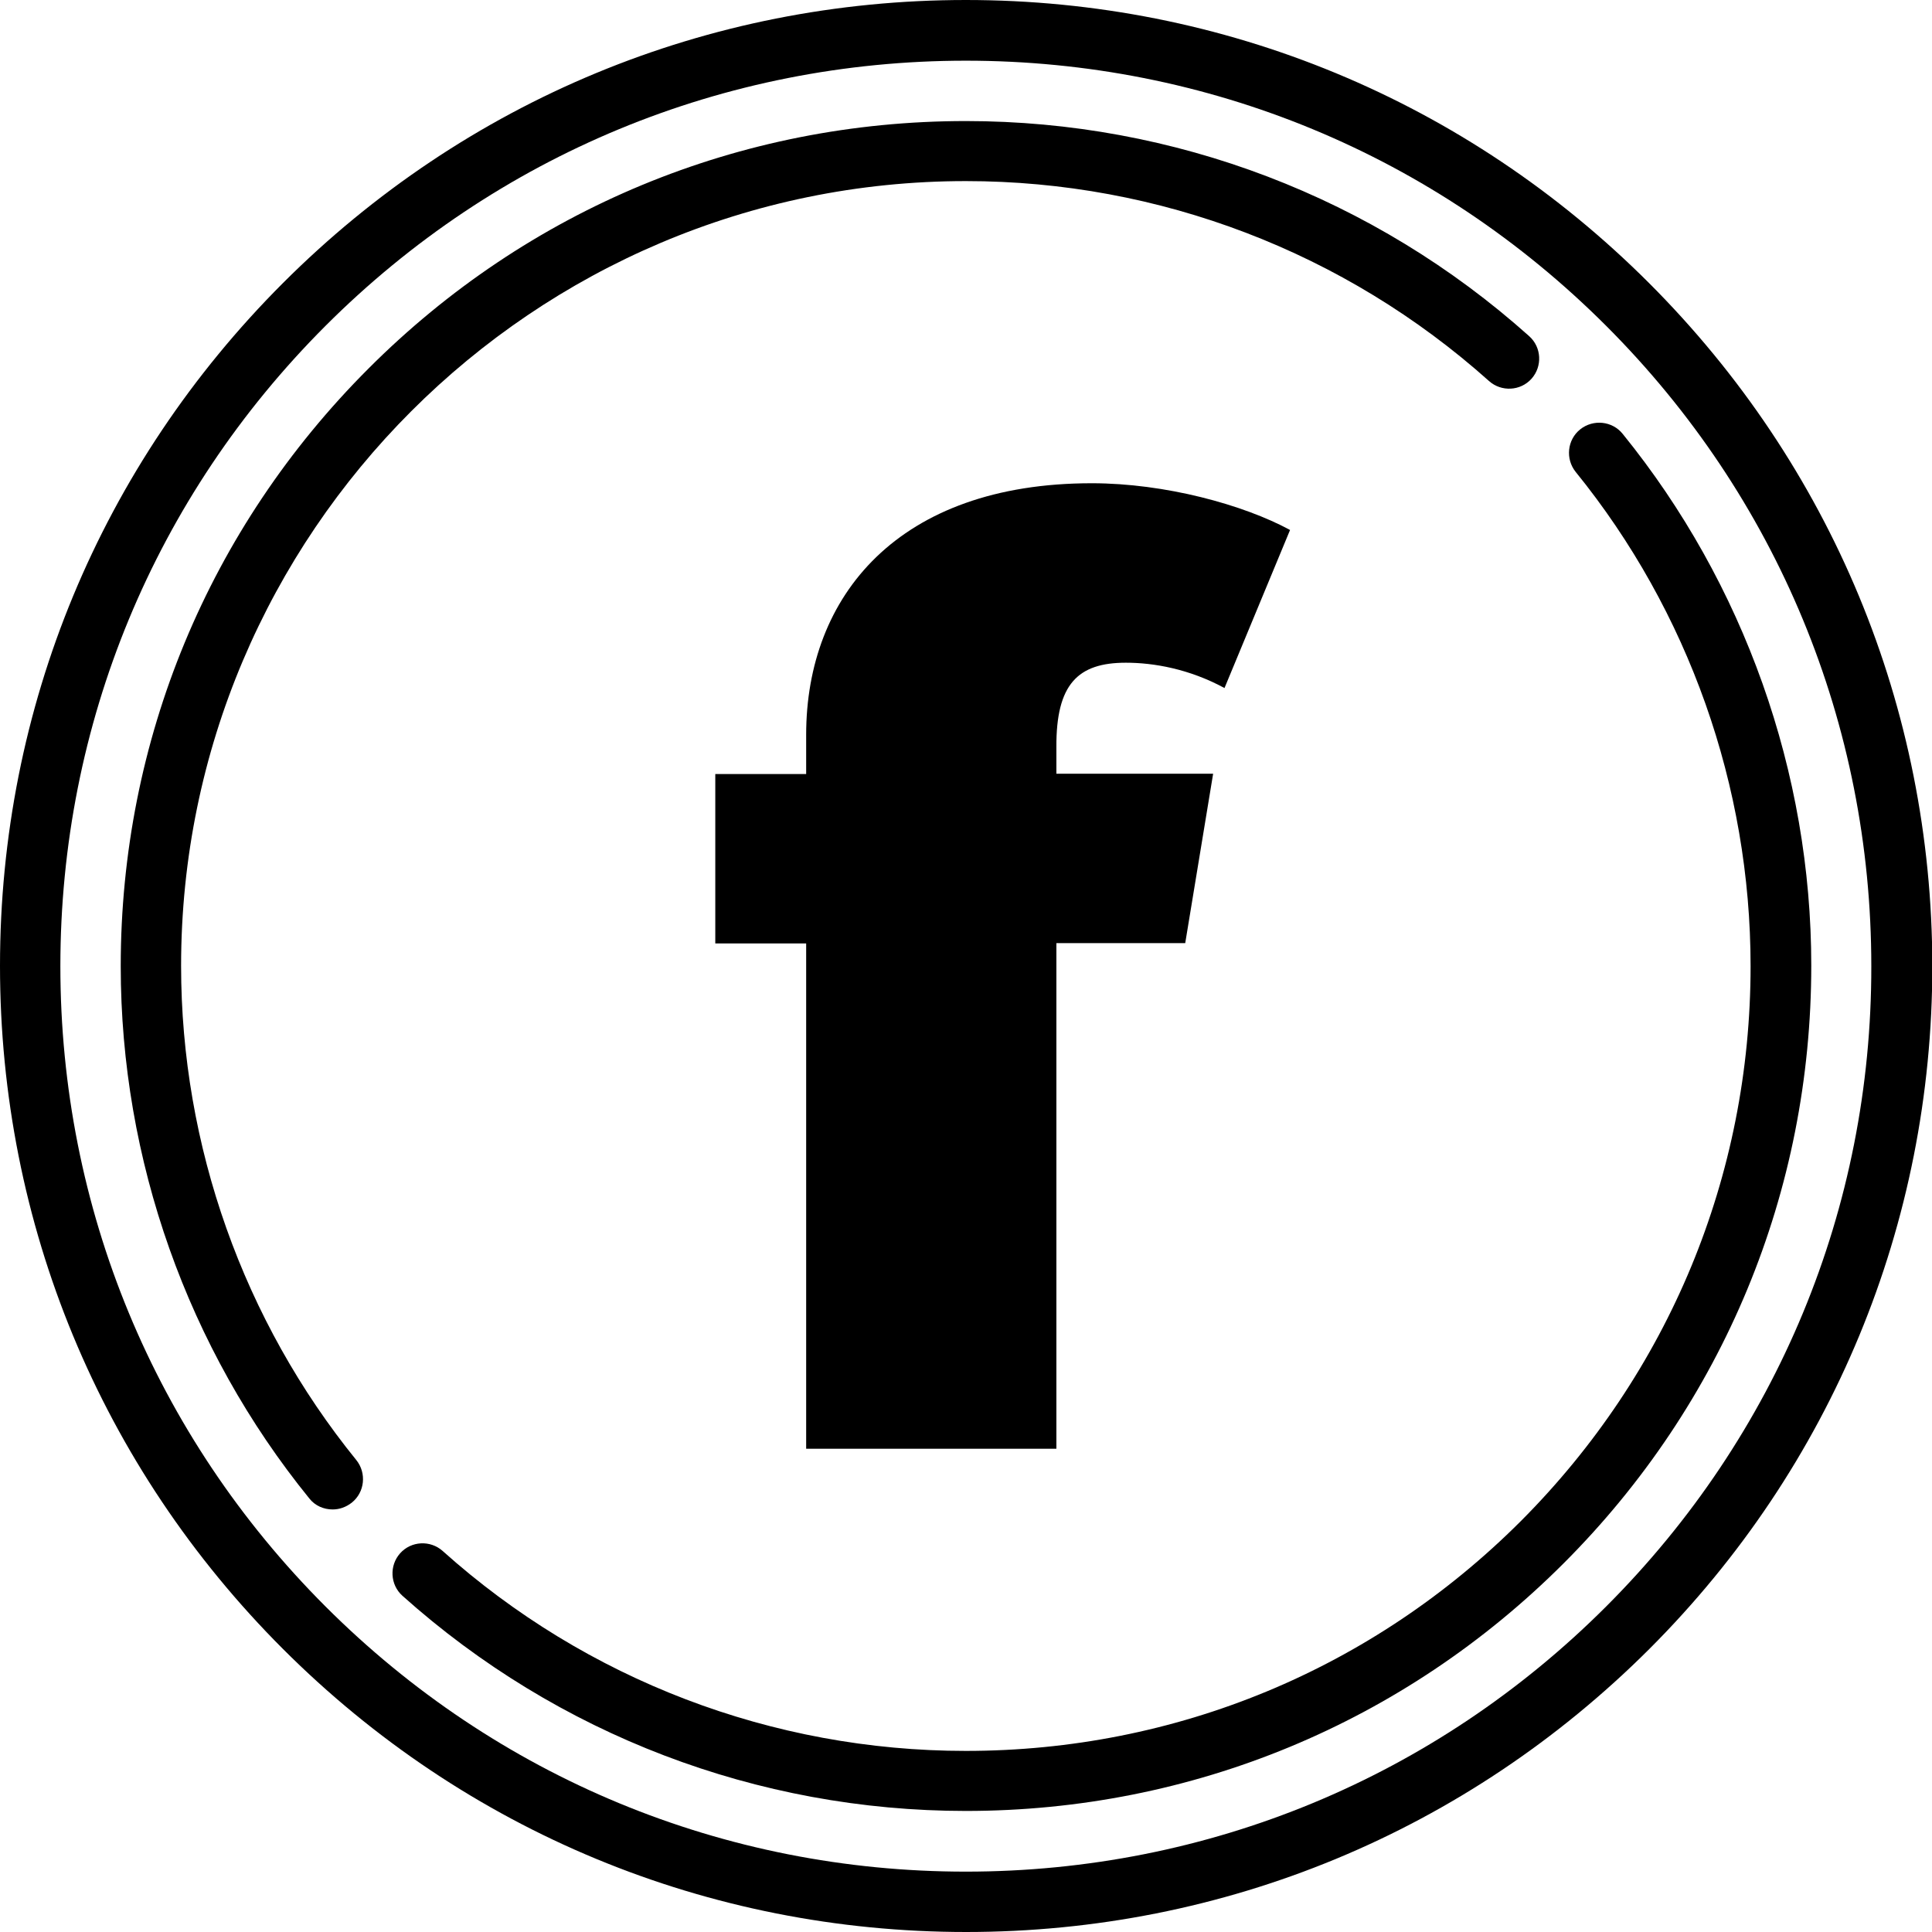
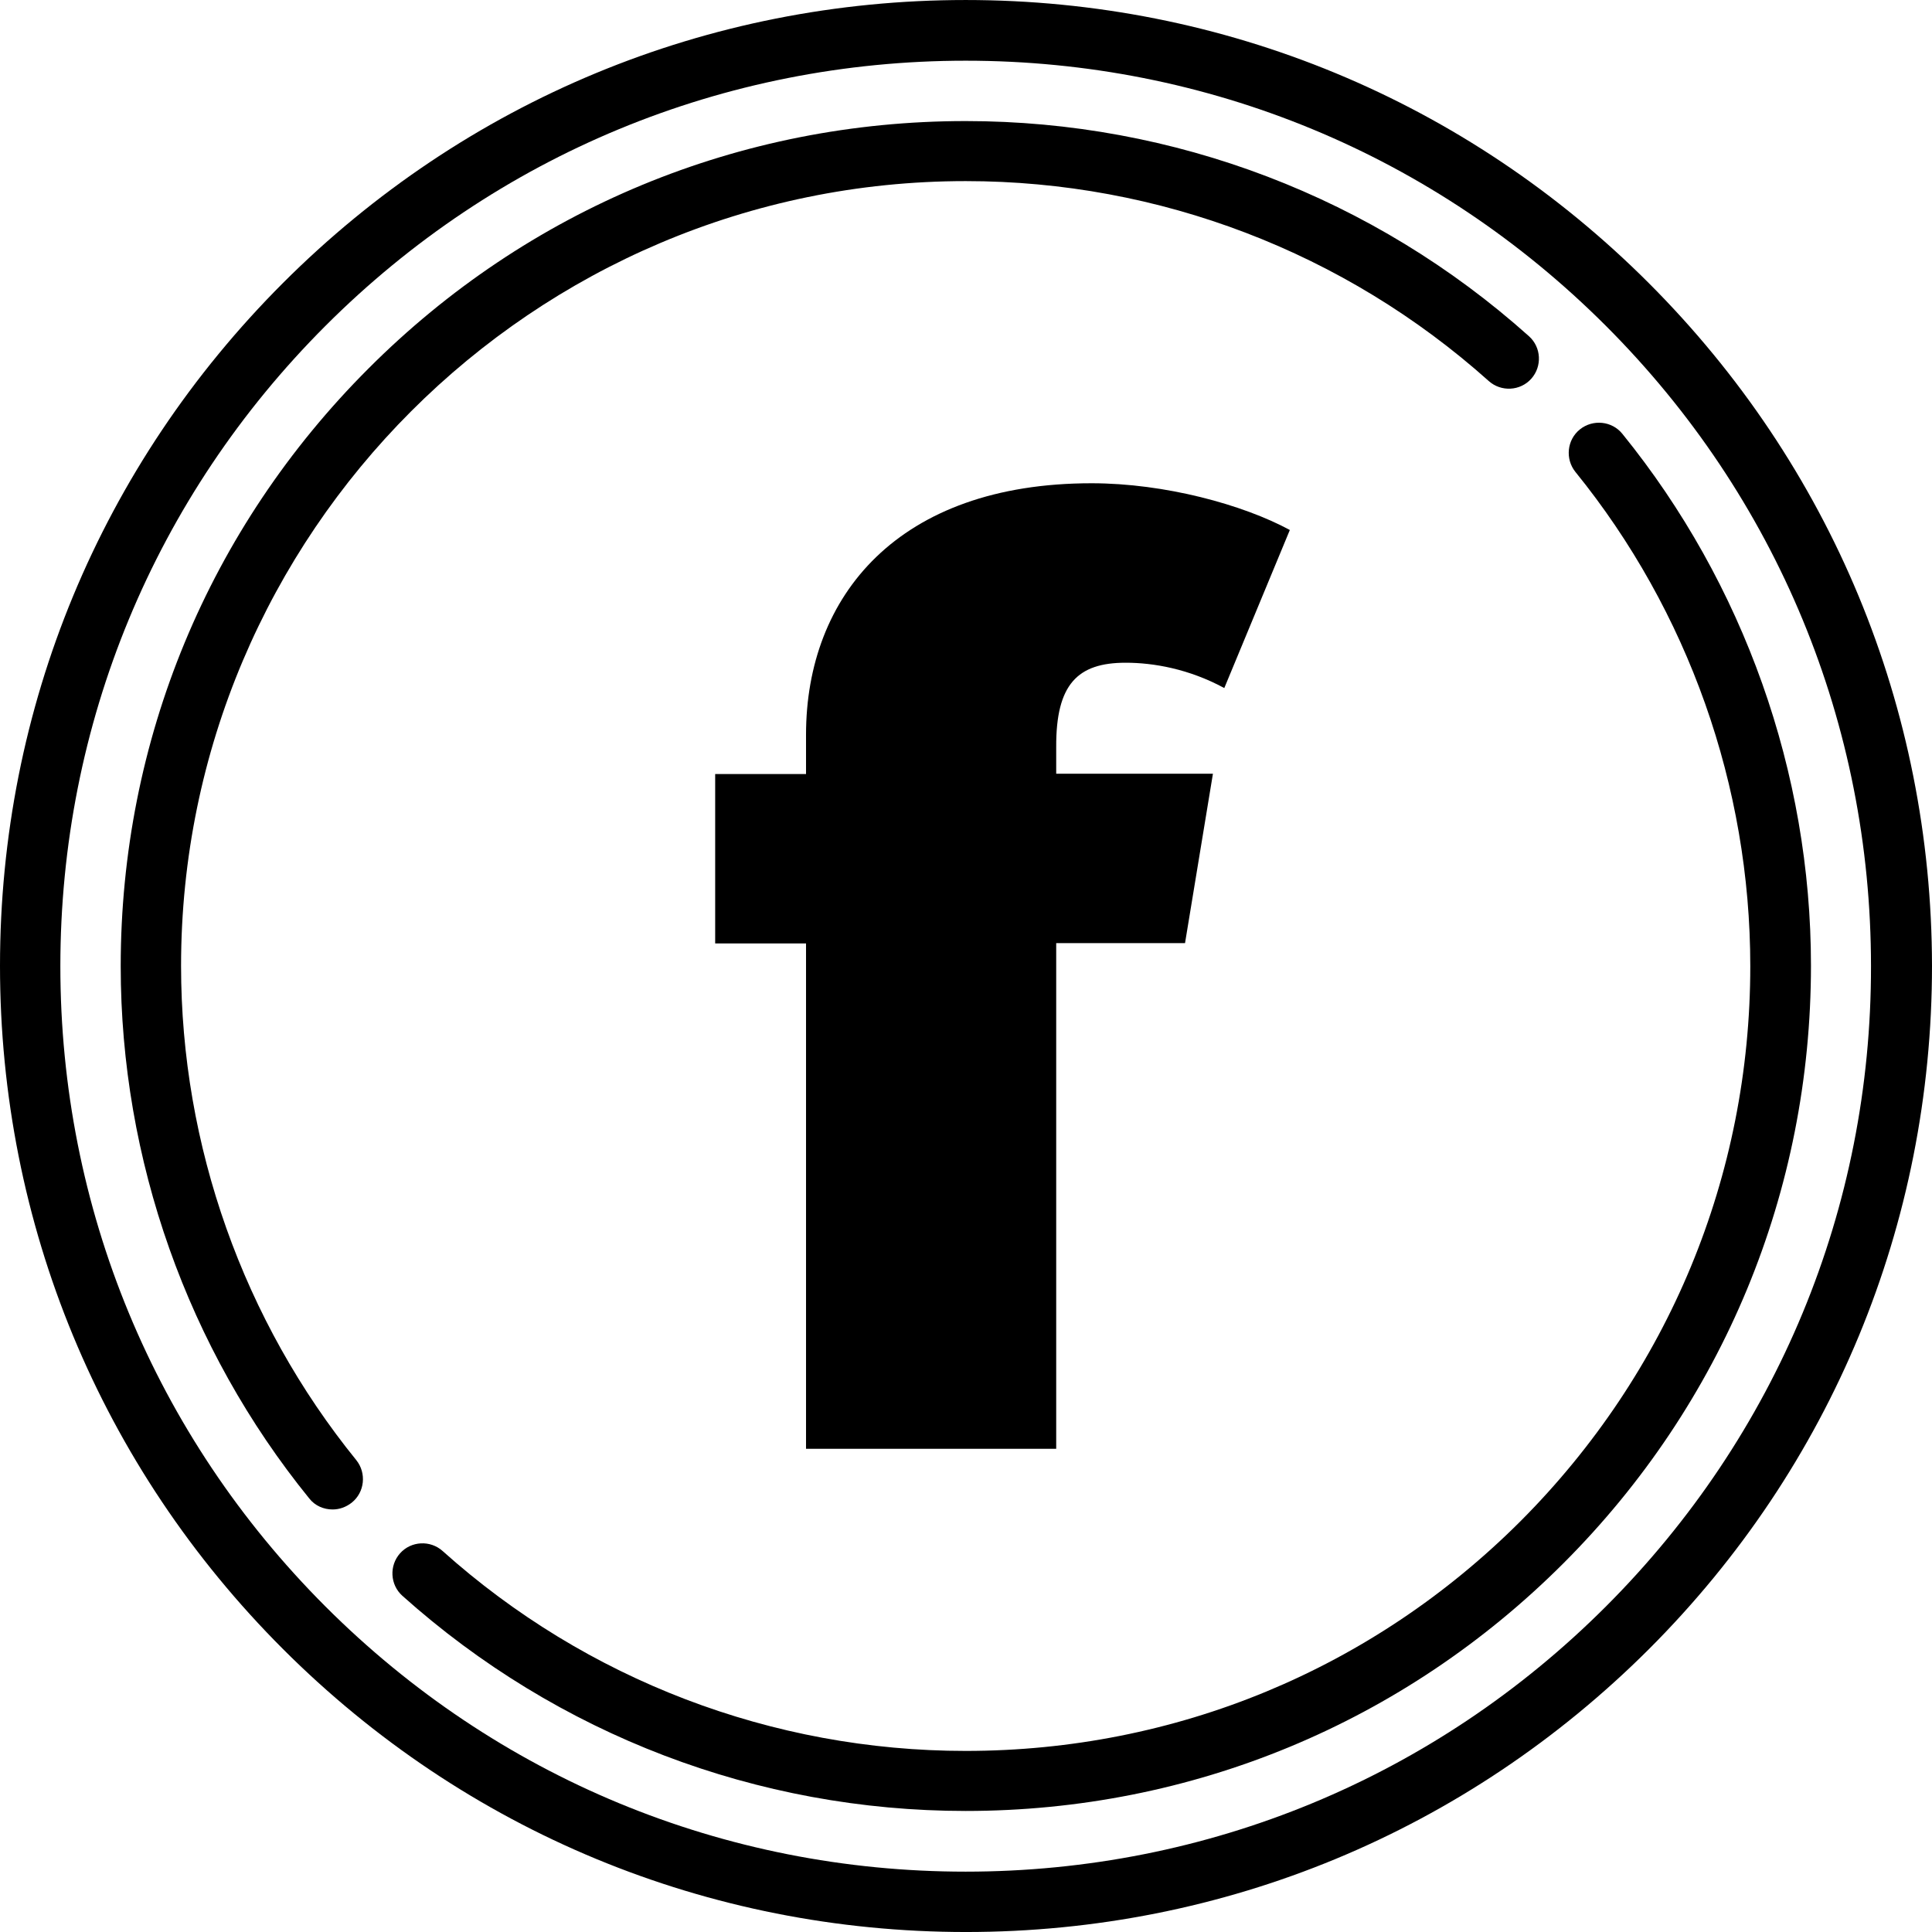
- <svg xmlns="http://www.w3.org/2000/svg" version="1.1" x="0px" y="0px" width="595.3px" height="595.3px" viewBox="0 0 595.3 595.3" style="enable-background:new 0 0 595.3 595.3;" xml:space="preserve">
-   <defs>
- </defs>
-   <g>
-     <g>
-       <path d="M508.1,87.2C451.9,31,377.1,0,297.6,0S143.4,31,87.2,87.2C31,143.4,0,218.1,0,297.6c0,79.5,31,154.3,87.2,210.5    c56.2,56.2,131,87.2,210.5,87.2c79.5,0,154.2-31,210.5-87.2c56.2-56.2,87.2-131,87.2-210.5C595.3,218.1,564.3,143.4,508.1,87.2    L508.1,87.2z M494.9,495c-52.7,52.7-122.8,81.7-197.3,81.7c-74.5,0-144.6-29-197.3-81.7c-52.7-52.7-81.7-122.8-81.7-197.3    c0-74.5,29-144.6,81.7-197.3s122.8-81.7,197.3-81.7c74.5,0,144.6,29,197.3,81.7c52.7,52.7,81.7,122.8,81.7,197.3    C576.7,372.2,547.6,442.3,494.9,495z" />
-       <path d="M500,133.7c-3.2-4-9.1-4.6-13.1-1.4c-4,3.2-4.6,9.1-1.4,13.1c34.8,42.9,53.9,96.9,53.9,152.3c0,64.6-25.2,125.3-70.8,171    c-45.7,45.7-106.4,70.8-171,70.8c-59.6,0-116.9-21.9-161.2-61.6c-3.8-3.4-9.7-3.1-13.1,0.7c-3.4,3.8-3.1,9.7,0.7,13.1    c47.8,42.8,109.4,66.3,173.6,66.3c69.6,0,135-27.1,184.2-76.3c49.2-49.2,76.3-114.6,76.3-184.2C558.1,238.1,537.4,179.8,500,133.7    L500,133.7L500,133.7z" />
-       <path d="M55.8,297.6c0-133.3,108.5-241.8,241.8-241.8c59.6,0,116.8,21.9,161.2,61.6c3.8,3.4,9.7,3.1,13.1-0.7    c3.4-3.8,3.1-9.7-0.7-13.1c-47.8-42.8-109.4-66.3-173.6-66.3c-69.6,0-135,27.1-184.1,76.3c-49.2,49.2-76.3,114.6-76.3,184.1    c0,59.6,20.6,117.8,58.1,164c1.8,2.3,4.5,3.4,7.2,3.4c2.1,0,4.1-0.7,5.9-2.1c4-3.2,4.6-9.1,1.4-13.1C75,407,55.8,353,55.8,297.6    L55.8,297.6L55.8,297.6z" />
+ <svg xmlns="http://www.w3.org/2000/svg" version="1.1" x="0px" y="0px" width="100" height="100" viewBox="0 0 100 100" xml:space="preserve" id="svg79">
+   <defs id="defs63" />
+   <g id="g77" transform="matrix(0.1679543,0,0,0.1679825,0,6.7220703e-4)">
+     <g id="g71">
+       <path d="M 508.1,87.2 C 451.9,31 377.1,0 297.6,0 218.1,0 143.4,31 87.2,87.2 31,143.4 0,218.1 0,297.6 c 0,79.5 31,154.3 87.2,210.5 56.2,56.2 131,87.2 210.5,87.2 79.5,0 154.2,-31 210.5,-87.2 56.2,-56.2 87.2,-131 87.2,-210.5 C 595.3,218.1 564.3,143.4 508.1,87.2 Z M 494.9,495 C 442.2,547.7 372.1,576.7 297.6,576.7 223.1,576.7 153,547.7 100.3,495 47.6,442.3 18.6,372.2 18.6,297.7 c 0,-74.5 29,-144.6 81.7,-197.3 52.7,-52.7 122.8,-81.7 197.3,-81.7 74.5,0 144.6,29 197.3,81.7 52.7,52.7 81.7,122.8 81.7,197.3 0.1,74.5 -29,144.6 -81.7,197.3 z" id="path65" />
+       <path d="m 500,133.7 c -3.2,-4 -9.1,-4.6 -13.1,-1.4 -4,3.2 -4.6,9.1 -1.4,13.1 34.8,42.9 53.9,96.9 53.9,152.3 0,64.6 -25.2,125.3 -70.8,171 -45.7,45.7 -106.4,70.8 -171,70.8 -59.6,0 -116.9,-21.9 -161.2,-61.6 -3.8,-3.4 -9.7,-3.1 -13.1,0.7 -3.4,3.8 -3.1,9.7 0.7,13.1 47.8,42.8 109.4,66.3 173.6,66.3 69.6,0 135,-27.1 184.2,-76.3 49.2,-49.2 76.3,-114.6 76.3,-184.2 0,-59.4 -20.7,-117.7 -58.1,-163.8 z" id="path67" />
+       <path d="m 55.8,297.6 c 0,-133.3 108.5,-241.8 241.8,-241.8 59.6,0 116.8,21.9 161.2,61.6 3.8,3.4 9.7,3.1 13.1,-0.7 3.4,-3.8 3.1,-9.7 -0.7,-13.1 C 423.4,60.8 361.8,37.3 297.6,37.3 c -69.6,0 -135,27.1 -184.1,76.3 -49.2,49.2 -76.3,114.6 -76.3,184.1 0,59.6 20.6,117.8 58.1,164 1.8,2.3 4.5,3.4 7.2,3.4 2.1,0 4.1,-0.7 5.9,-2.1 4,-3.2 4.6,-9.1 1.4,-13.1 C 75,407 55.8,353 55.8,297.6 Z" id="path69" />
    </g>
-     <g>
-       <path d="M346.9,204.2c8.6,0,19.5,1.9,30.4,7.8l20.2-48.7c-14.4-7.8-38.5-14.4-61.1-14.4c-59.6,0-88,34.7-88,77.5v12.1h-28v52.2h28    v155.7h77.1V290.6h39.7l8.6-52.2h-48.3v-8.2C325.4,210.8,332.1,204.2,346.9,204.2L346.9,204.2z" />
+     <g id="g75">
+       <path d="m 346.9,204.2 c 8.6,0 19.5,1.9 30.4,7.8 l 20.2,-48.7 c -14.4,-7.8 -38.5,-14.4 -61.1,-14.4 -59.6,0 -88,34.7 -88,77.5 v 12.1 h -28 v 52.2 h 28 v 155.7 h 77.1 V 290.6 h 39.7 l 8.6,-52.2 h -48.3 v -8.2 c -0.1,-19.4 6.6,-26 21.4,-26 z" id="path73" />
    </g>
  </g>
</svg>
